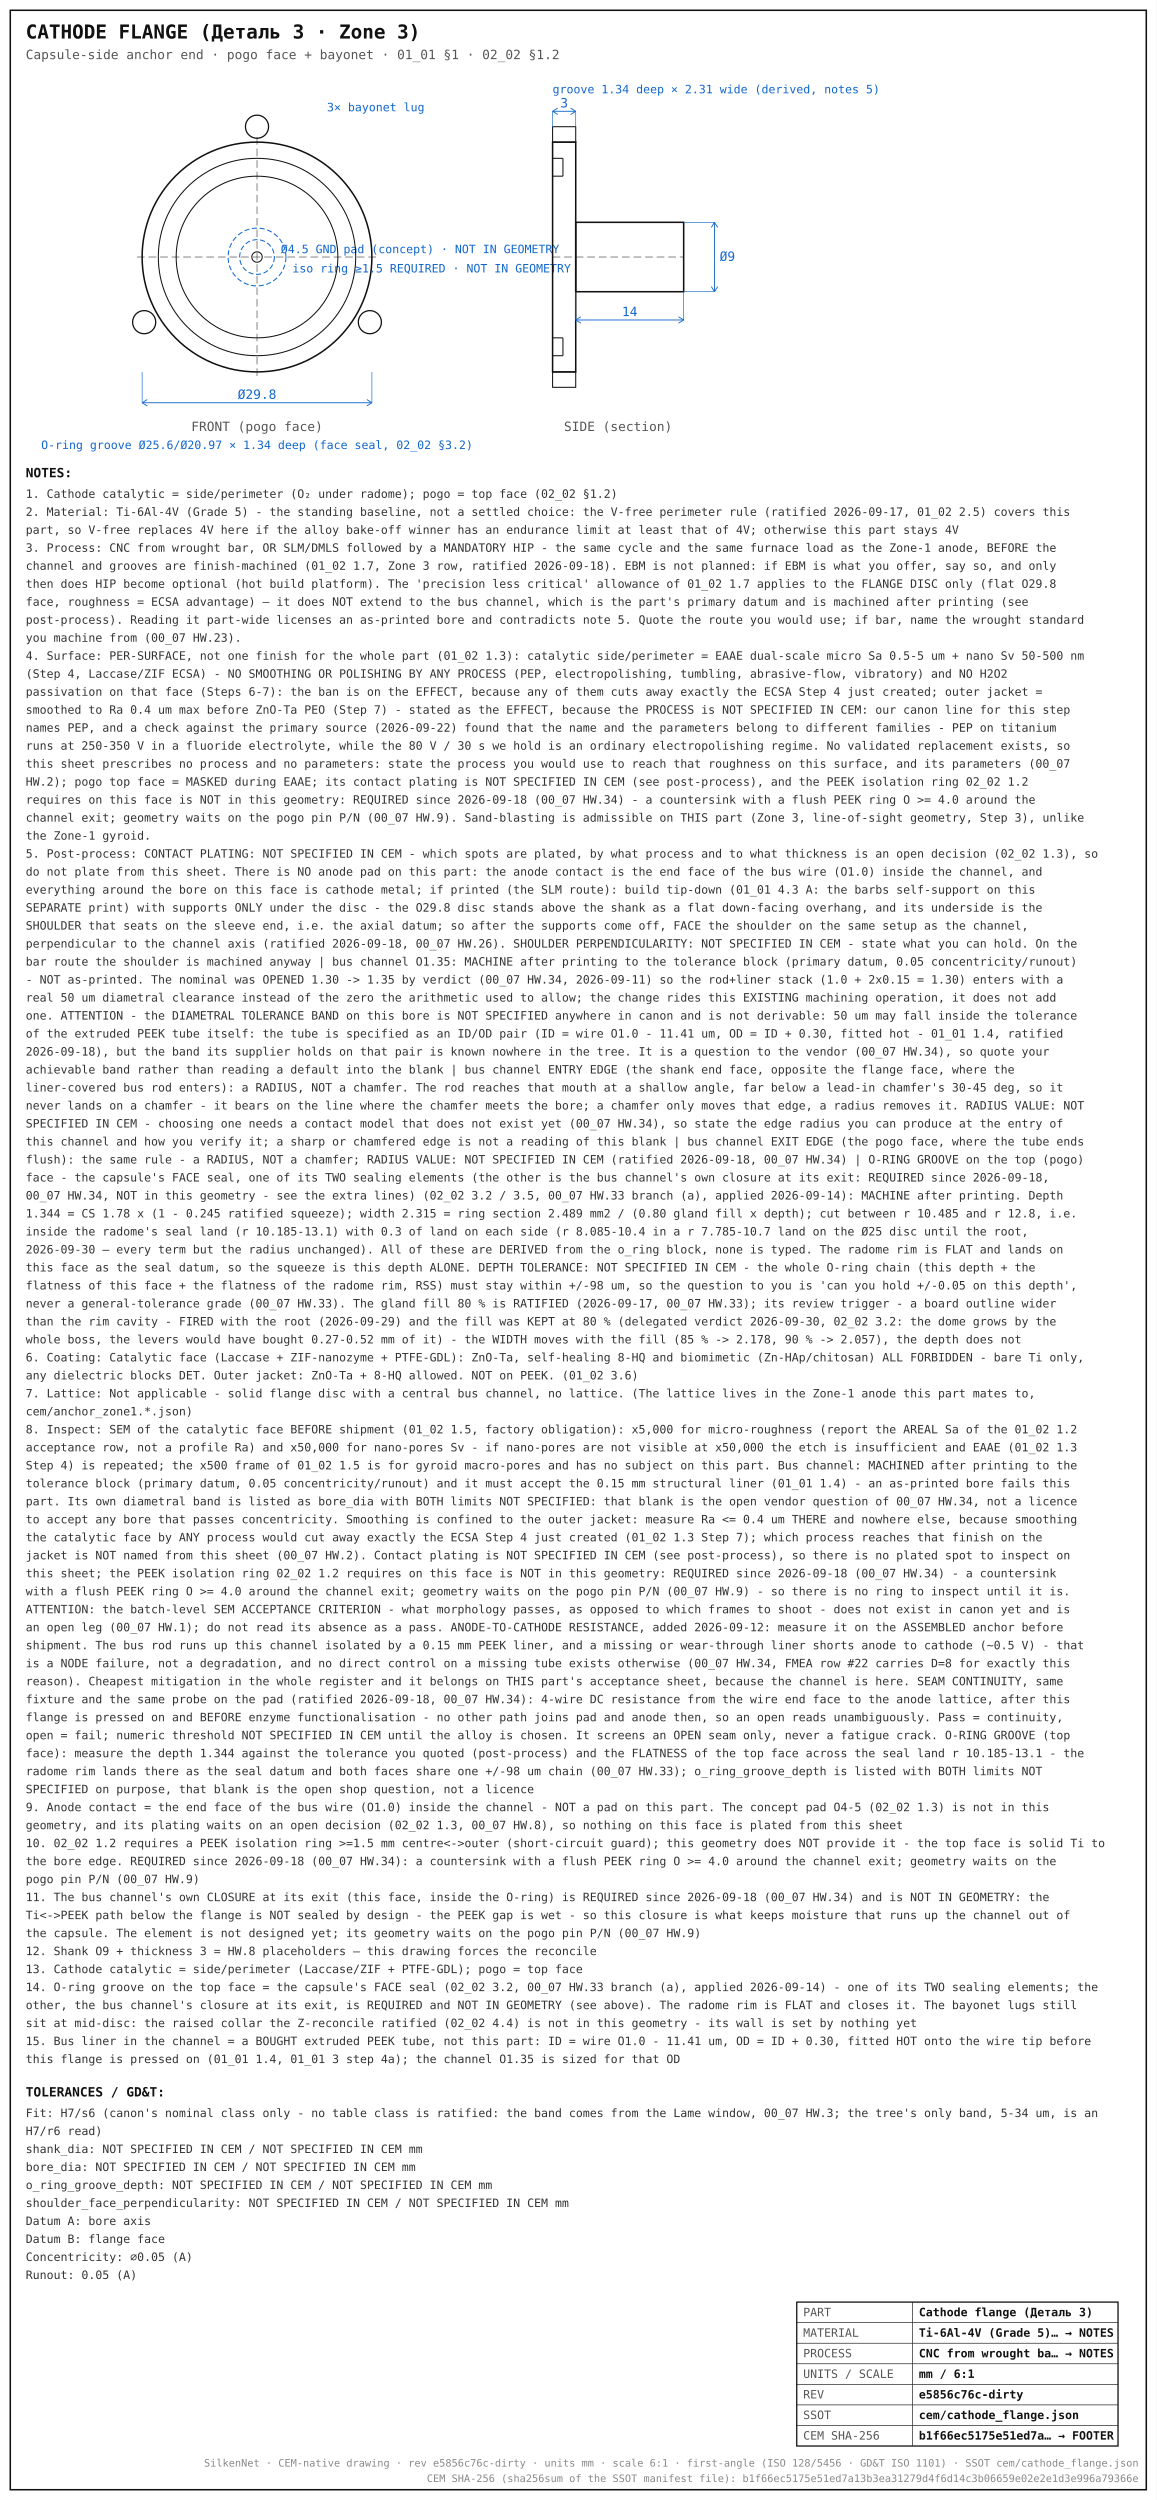
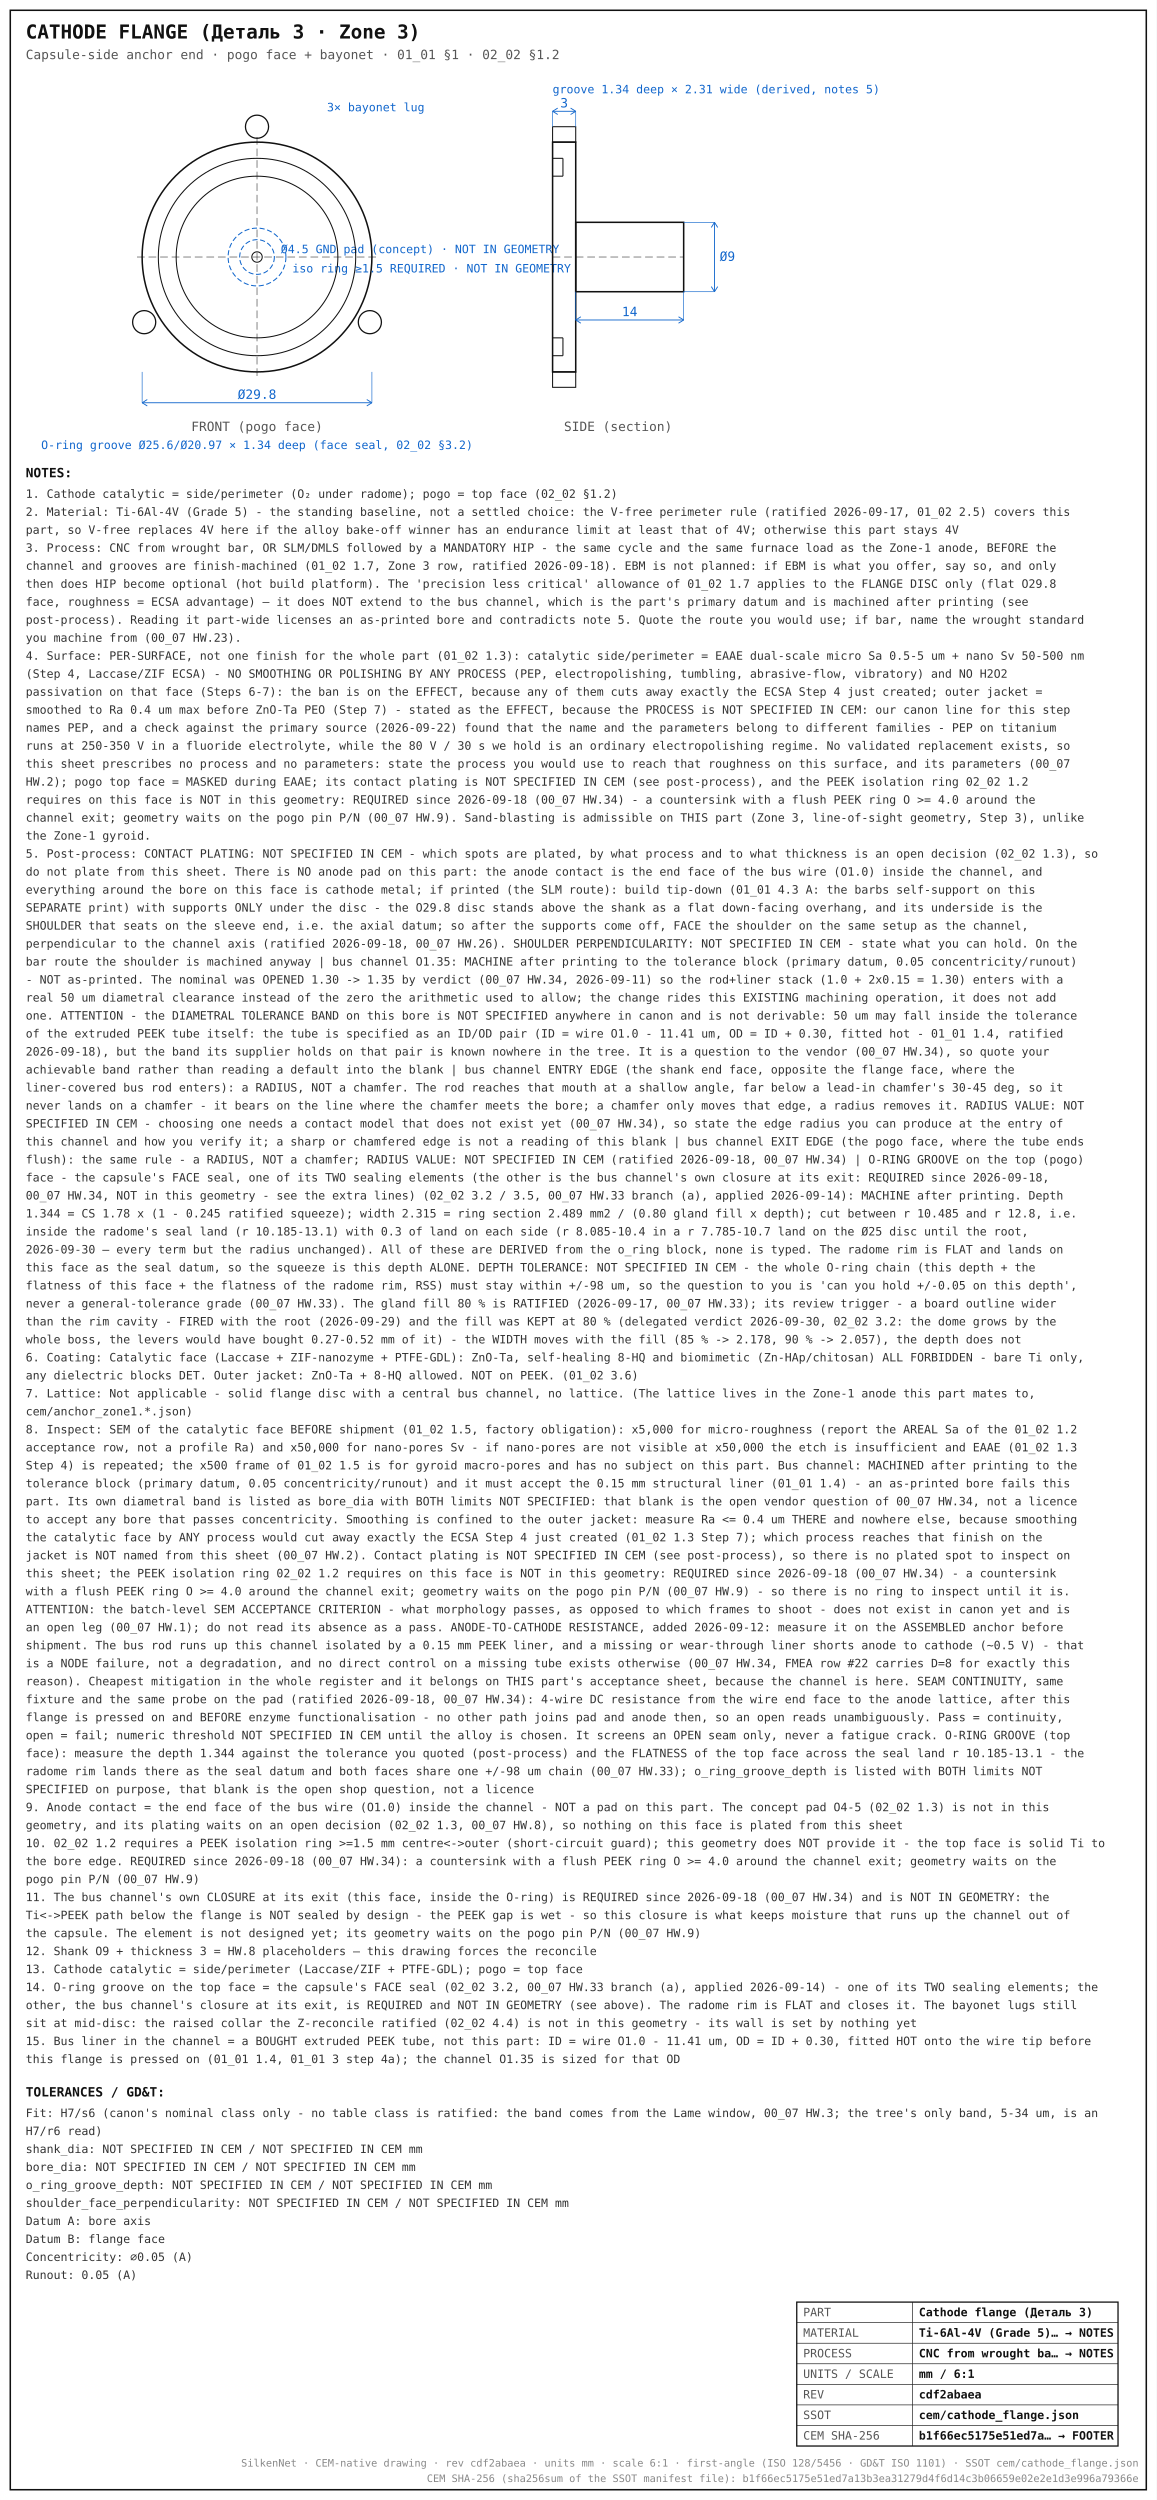
<svg xmlns="http://www.w3.org/2000/svg" width="900" height="1945.4" viewBox="0 0 900 1945.4">
  <rect x="0" y="0" width="900" height="1945.4" fill="white" />
  <rect x="8" y="8" width="884" height="1929.4" fill="none" stroke="#111" stroke-width="1.2" />
  <text x="20" y="30" font-family="monospace" font-size="15" text-anchor="start" fill="#111" font-weight="bold">CATHODE FLANGE  (Деталь 3 · Zone 3)</text>
  <text x="20" y="46" font-family="monospace" font-size="10" text-anchor="start" fill="#555" font-weight="normal">Capsule-side anchor end · pogo face + bayonet · 01_01 §1 · 02_02 §1.2</text>
  <circle cx="200" cy="98.6" r="9" fill="none" stroke="#111" stroke-width="1" />
  <circle cx="287.81" cy="250.7" r="9" fill="none" stroke="#111" stroke-width="1" />
  <circle cx="112.19" cy="250.7" r="9" fill="none" stroke="#111" stroke-width="1" />
  <circle cx="200" cy="200" r="89.4" fill="none" stroke="#111" stroke-width="1.2" />
  <circle cx="200" cy="200" r="22.5" fill="none" stroke="#1166cc" stroke-width="0.8" stroke-dasharray="4 2" />
  <circle cx="200" cy="200" r="13.5" fill="none" stroke="#1166cc" stroke-width="0.8" stroke-dasharray="4 2" />
  <circle cx="200" cy="200" r="4.05" fill="none" stroke="#111" stroke-width="0.8" />
  <line x1="106.6" y1="200" x2="293.4" y2="200" stroke="#111" stroke-width="0.4" stroke-dasharray="6 3" />
  <line x1="200" y1="106.6" x2="200" y2="293.4" stroke="#111" stroke-width="0.4" stroke-dasharray="6 3" />
  <text x="200" y="335.4" font-family="monospace" font-size="10" text-anchor="middle" fill="#555" font-weight="normal">FRONT (pogo face)</text>
  <line x1="110.6" y1="289.4" x2="110.6" y2="313.4" stroke="#1166cc" stroke-width="0.5" />
  <line x1="289.4" y1="289.4" x2="289.4" y2="313.4" stroke="#1166cc" stroke-width="0.5" />
  <line x1="110.6" y1="313.4" x2="289.4" y2="313.4" stroke="#1166cc" stroke-width="0.7" />
  <line x1="110.6" y1="313.4" x2="114.6" y2="310.9" stroke="#1166cc" stroke-width="0.7" />
  <line x1="110.6" y1="313.4" x2="114.6" y2="315.9" stroke="#1166cc" stroke-width="0.7" />
  <line x1="289.4" y1="313.4" x2="285.4" y2="310.9" stroke="#1166cc" stroke-width="0.7" />
  <line x1="289.4" y1="313.4" x2="285.4" y2="315.9" stroke="#1166cc" stroke-width="0.7" />
  <text x="200" y="310.4" font-family="monospace" font-size="10" text-anchor="middle" fill="#1166cc" font-weight="normal">Ø29.8</text>
  <text x="218.5" y="197" font-family="monospace" font-size="9" text-anchor="start" fill="#1166cc" font-weight="normal">Ø4.5 GND pad (concept) · NOT IN GEOMETRY</text>
  <text x="227.5" y="212" font-family="monospace" font-size="9" text-anchor="start" fill="#1166cc" font-weight="normal">iso ring ≥1.5 REQUIRED · NOT IN GEOMETRY</text>
  <text x="292.4" y="86.6" font-family="monospace" font-size="9" text-anchor="middle" fill="#1166cc" font-weight="normal">3× bayonet lug</text>
  <circle cx="200" cy="200" r="76.8" fill="none" stroke="#111" stroke-width="0.8" />
  <circle cx="200" cy="200" r="62.91" fill="none" stroke="#111" stroke-width="0.8" />
  <text x="200" y="349.4" font-family="monospace" font-size="9" text-anchor="middle" fill="#1166cc" font-weight="normal">O-ring groove Ø25.6/Ø20.97 × 1.34 deep (face seal, 02_02 §3.2)</text>
  <rect x="430" y="110.6" width="18" height="178.8" fill="none" stroke="#111" stroke-width="1.2" />
  <rect x="448" y="173" width="84" height="54" fill="none" stroke="#111" stroke-width="1.2" />
  <rect x="430" y="98.6" width="18" height="12" fill="none" stroke="#111" stroke-width="0.8" />
  <rect x="430" y="289.4" width="18" height="12" fill="none" stroke="#111" stroke-width="0.8" />
  <line x1="430" y1="200" x2="532" y2="200" stroke="#111" stroke-width="0.4" stroke-dasharray="6 3" />
  <line x1="430" y1="123.2" x2="438.06" y2="123.2" stroke="#111" stroke-width="0.8" />
  <line x1="438.06" y1="123.2" x2="438.06" y2="137.09" stroke="#111" stroke-width="0.8" />
  <line x1="438.06" y1="137.09" x2="430" y2="137.09" stroke="#111" stroke-width="0.8" />
  <line x1="430" y1="276.8" x2="438.06" y2="276.8" stroke="#111" stroke-width="0.8" />
  <line x1="438.06" y1="276.8" x2="438.06" y2="262.91" stroke="#111" stroke-width="0.8" />
  <line x1="438.06" y1="262.91" x2="430" y2="262.91" stroke="#111" stroke-width="0.8" />
  <text x="430" y="72.6" font-family="monospace" font-size="9" text-anchor="start" fill="#1166cc" font-weight="normal">groove 1.34 deep × 2.31 wide (derived, notes 5)</text>
  <text x="481" y="335.4" font-family="monospace" font-size="10" text-anchor="middle" fill="#555" font-weight="normal">SIDE (section)</text>
  <line x1="430" y1="98.6" x2="430" y2="86.6" stroke="#1166cc" stroke-width="0.5" />
  <line x1="448" y1="98.6" x2="448" y2="86.6" stroke="#1166cc" stroke-width="0.5" />
  <line x1="430" y1="86.6" x2="448" y2="86.6" stroke="#1166cc" stroke-width="0.7" />
  <line x1="430" y1="86.6" x2="434" y2="84.1" stroke="#1166cc" stroke-width="0.7" />
  <line x1="430" y1="86.6" x2="434" y2="89.1" stroke="#1166cc" stroke-width="0.7" />
  <line x1="448" y1="86.6" x2="444" y2="84.1" stroke="#1166cc" stroke-width="0.7" />
  <line x1="448" y1="86.6" x2="444" y2="89.1" stroke="#1166cc" stroke-width="0.7" />
  <text x="439" y="83.6" font-family="monospace" font-size="10" text-anchor="middle" fill="#1166cc" font-weight="normal">3</text>
  <line x1="448" y1="227" x2="448" y2="249" stroke="#1166cc" stroke-width="0.5" />
  <line x1="532" y1="227" x2="532" y2="249" stroke="#1166cc" stroke-width="0.5" />
  <line x1="448" y1="249" x2="532" y2="249" stroke="#1166cc" stroke-width="0.7" />
  <line x1="448" y1="249" x2="452" y2="246.5" stroke="#1166cc" stroke-width="0.7" />
  <line x1="448" y1="249" x2="452" y2="251.5" stroke="#1166cc" stroke-width="0.7" />
  <line x1="532" y1="249" x2="528" y2="246.5" stroke="#1166cc" stroke-width="0.7" />
  <line x1="532" y1="249" x2="528" y2="251.5" stroke="#1166cc" stroke-width="0.7" />
  <text x="490" y="246" font-family="monospace" font-size="10" text-anchor="middle" fill="#1166cc" font-weight="normal">14</text>
  <line x1="532" y1="173" x2="556" y2="173" stroke="#1166cc" stroke-width="0.5" />
  <line x1="532" y1="227" x2="556" y2="227" stroke="#1166cc" stroke-width="0.5" />
  <line x1="556" y1="173" x2="556" y2="227" stroke="#1166cc" stroke-width="0.7" />
  <line x1="556" y1="173" x2="553.5" y2="177" stroke="#1166cc" stroke-width="0.7" />
  <line x1="556" y1="173" x2="558.5" y2="177" stroke="#1166cc" stroke-width="0.7" />
  <line x1="556" y1="227" x2="553.5" y2="223" stroke="#1166cc" stroke-width="0.7" />
  <line x1="556" y1="227" x2="558.5" y2="223" stroke="#1166cc" stroke-width="0.7" />
  <text x="560" y="203" font-family="monospace" font-size="10" text-anchor="start" fill="#1166cc" font-weight="normal">Ø9</text>
  <text x="20" y="371.4" font-family="monospace" font-size="10" text-anchor="start" fill="#111" font-weight="bold">NOTES:</text>
  <text x="20" y="387.4" font-family="monospace" font-size="9" text-anchor="start" fill="#333" font-weight="normal">1. Cathode catalytic = side/perimeter (O₂ under radome); pogo = top face (02_02 §1.2)</text>
  <text x="20" y="401.4" font-family="monospace" font-size="9" text-anchor="start" fill="#333" font-weight="normal">2. Material: Ti-6Al-4V (Grade 5) - the standing baseline, not a settled choice: the V-free perimeter rule (ratified 2026-09-17, 01_02 2.5) covers this</text>
  <text x="20" y="415.4" font-family="monospace" font-size="9" text-anchor="start" fill="#333" font-weight="normal">   part, so V-free replaces 4V here if the alloy bake-off winner has an endurance limit at least that of 4V; otherwise this part stays 4V</text>
  <text x="20" y="429.4" font-family="monospace" font-size="9" text-anchor="start" fill="#333" font-weight="normal">3. Process: CNC from wrought bar, OR SLM/DMLS followed by a MANDATORY HIP - the same cycle and the same furnace load as the Zone-1 anode, BEFORE the</text>
  <text x="20" y="443.4" font-family="monospace" font-size="9" text-anchor="start" fill="#333" font-weight="normal">   channel and grooves are finish-machined (01_02 1.7, Zone 3 row, ratified 2026-09-18). EBM is not planned: if EBM is what you offer, say so, and only</text>
  <text x="20" y="457.4" font-family="monospace" font-size="9" text-anchor="start" fill="#333" font-weight="normal">   then does HIP become optional (hot build platform). The 'precision less critical' allowance of 01_02 1.7 applies to the FLANGE DISC only (flat O29.8</text>
  <text x="20" y="471.4" font-family="monospace" font-size="9" text-anchor="start" fill="#333" font-weight="normal">   face, roughness = ECSA advantage) — it does NOT extend to the bus channel, which is the part's primary datum and is machined after printing (see</text>
  <text x="20" y="485.4" font-family="monospace" font-size="9" text-anchor="start" fill="#333" font-weight="normal">   post-process). Reading it part-wide licenses an as-printed bore and contradicts note 5. Quote the route you would use; if bar, name the wrought standard</text>
  <text x="20" y="499.4" font-family="monospace" font-size="9" text-anchor="start" fill="#333" font-weight="normal">   you machine from (00_07 HW.23).</text>
  <text x="20" y="513.4" font-family="monospace" font-size="9" text-anchor="start" fill="#333" font-weight="normal">4. Surface: PER-SURFACE, not one finish for the whole part (01_02 1.3): catalytic side/perimeter = EAAE dual-scale micro Sa 0.5-5 um + nano Sv 50-500 nm</text>
  <text x="20" y="527.4" font-family="monospace" font-size="9" text-anchor="start" fill="#333" font-weight="normal">   (Step 4, Laccase/ZIF ECSA) - NO SMOOTHING OR POLISHING BY ANY PROCESS (PEP, electropolishing, tumbling, abrasive-flow, vibratory) and NO H2O2</text>
  <text x="20" y="541.4" font-family="monospace" font-size="9" text-anchor="start" fill="#333" font-weight="normal">   passivation on that face (Steps 6-7): the ban is on the EFFECT, because any of them cuts away exactly the ECSA Step 4 just created; outer jacket =</text>
  <text x="20" y="555.4" font-family="monospace" font-size="9" text-anchor="start" fill="#333" font-weight="normal">   smoothed to Ra 0.4 um max before ZnO-Ta PEO (Step 7) - stated as the EFFECT, because the PROCESS is NOT SPECIFIED IN CEM: our canon line for this step</text>
  <text x="20" y="569.4" font-family="monospace" font-size="9" text-anchor="start" fill="#333" font-weight="normal">   names PEP, and a check against the primary source (2026-09-22) found that the name and the parameters belong to different families - PEP on titanium</text>
  <text x="20" y="583.4" font-family="monospace" font-size="9" text-anchor="start" fill="#333" font-weight="normal">   runs at 250-350 V in a fluoride electrolyte, while the 80 V / 30 s we hold is an ordinary electropolishing regime. No validated replacement exists, so</text>
  <text x="20" y="597.4" font-family="monospace" font-size="9" text-anchor="start" fill="#333" font-weight="normal">   this sheet prescribes no process and no parameters: state the process you would use to reach that roughness on this surface, and its parameters (00_07</text>
  <text x="20" y="611.4" font-family="monospace" font-size="9" text-anchor="start" fill="#333" font-weight="normal">   HW.2); pogo top face = MASKED during EAAE; its contact plating is NOT SPECIFIED IN CEM (see post-process), and the PEEK isolation ring 02_02 1.2</text>
  <text x="20" y="625.4" font-family="monospace" font-size="9" text-anchor="start" fill="#333" font-weight="normal">   requires on this face is NOT in this geometry: REQUIRED since 2026-09-18 (00_07 HW.34) - a countersink with a flush PEEK ring O &gt;= 4.0 around the</text>
  <text x="20" y="639.4" font-family="monospace" font-size="9" text-anchor="start" fill="#333" font-weight="normal">   channel exit; geometry waits on the pogo pin P/N (00_07 HW.9). Sand-blasting is admissible on THIS part (Zone 3, line-of-sight geometry, Step 3), unlike</text>
  <text x="20" y="653.4" font-family="monospace" font-size="9" text-anchor="start" fill="#333" font-weight="normal">   the Zone-1 gyroid.</text>
  <text x="20" y="667.4" font-family="monospace" font-size="9" text-anchor="start" fill="#333" font-weight="normal">5. Post-process: CONTACT PLATING: NOT SPECIFIED IN CEM - which spots are plated, by what process and to what thickness is an open decision (02_02 1.3), so</text>
  <text x="20" y="681.4" font-family="monospace" font-size="9" text-anchor="start" fill="#333" font-weight="normal">   do not plate from this sheet. There is NO anode pad on this part: the anode contact is the end face of the bus wire (O1.0) inside the channel, and</text>
  <text x="20" y="695.4" font-family="monospace" font-size="9" text-anchor="start" fill="#333" font-weight="normal">   everything around the bore on this face is cathode metal; if printed (the SLM route): build tip-down (01_01 4.3 A: the barbs self-support on this</text>
  <text x="20" y="709.4" font-family="monospace" font-size="9" text-anchor="start" fill="#333" font-weight="normal">   SEPARATE print) with supports ONLY under the disc - the O29.8 disc stands above the shank as a flat down-facing overhang, and its underside is the</text>
  <text x="20" y="723.4" font-family="monospace" font-size="9" text-anchor="start" fill="#333" font-weight="normal">   SHOULDER that seats on the sleeve end, i.e. the axial datum; so after the supports come off, FACE the shoulder on the same setup as the channel,</text>
  <text x="20" y="737.4" font-family="monospace" font-size="9" text-anchor="start" fill="#333" font-weight="normal">   perpendicular to the channel axis (ratified 2026-09-18, 00_07 HW.26). SHOULDER PERPENDICULARITY: NOT SPECIFIED IN CEM - state what you can hold. On the</text>
  <text x="20" y="751.4" font-family="monospace" font-size="9" text-anchor="start" fill="#333" font-weight="normal">   bar route the shoulder is machined anyway | bus channel O1.35: MACHINE after printing to the tolerance block (primary datum, 0.05 concentricity/runout)</text>
  <text x="20" y="765.4" font-family="monospace" font-size="9" text-anchor="start" fill="#333" font-weight="normal">   - NOT as-printed. The nominal was OPENED 1.30 -&gt; 1.35 by verdict (00_07 HW.34, 2026-09-11) so the rod+liner stack (1.0 + 2x0.15 = 1.30) enters with a</text>
  <text x="20" y="779.4" font-family="monospace" font-size="9" text-anchor="start" fill="#333" font-weight="normal">   real 50 um diametral clearance instead of the zero the arithmetic used to allow; the change rides this EXISTING machining operation, it does not add</text>
  <text x="20" y="793.4" font-family="monospace" font-size="9" text-anchor="start" fill="#333" font-weight="normal">   one. ATTENTION - the DIAMETRAL TOLERANCE BAND on this bore is NOT SPECIFIED anywhere in canon and is not derivable: 50 um may fall inside the tolerance</text>
  <text x="20" y="807.4" font-family="monospace" font-size="9" text-anchor="start" fill="#333" font-weight="normal">   of the extruded PEEK tube itself: the tube is specified as an ID/OD pair (ID = wire O1.0 - 11.41 um, OD = ID + 0.30, fitted hot - 01_01 1.4, ratified</text>
  <text x="20" y="821.4" font-family="monospace" font-size="9" text-anchor="start" fill="#333" font-weight="normal">   2026-09-18), but the band its supplier holds on that pair is known nowhere in the tree. It is a question to the vendor (00_07 HW.34), so quote your</text>
  <text x="20" y="835.4" font-family="monospace" font-size="9" text-anchor="start" fill="#333" font-weight="normal">   achievable band rather than reading a default into the blank | bus channel ENTRY EDGE (the shank end face, opposite the flange face, where the</text>
  <text x="20" y="849.4" font-family="monospace" font-size="9" text-anchor="start" fill="#333" font-weight="normal">   liner-covered bus rod enters): a RADIUS, NOT a chamfer. The rod reaches that mouth at a shallow angle, far below a lead-in chamfer's 30-45 deg, so it</text>
  <text x="20" y="863.4" font-family="monospace" font-size="9" text-anchor="start" fill="#333" font-weight="normal">   never lands on a chamfer - it bears on the line where the chamfer meets the bore; a chamfer only moves that edge, a radius removes it. RADIUS VALUE: NOT</text>
  <text x="20" y="877.4" font-family="monospace" font-size="9" text-anchor="start" fill="#333" font-weight="normal">   SPECIFIED IN CEM - choosing one needs a contact model that does not exist yet (00_07 HW.34), so state the edge radius you can produce at the entry of</text>
  <text x="20" y="891.4" font-family="monospace" font-size="9" text-anchor="start" fill="#333" font-weight="normal">   this channel and how you verify it; a sharp or chamfered edge is not a reading of this blank | bus channel EXIT EDGE (the pogo face, where the tube ends</text>
  <text x="20" y="905.4" font-family="monospace" font-size="9" text-anchor="start" fill="#333" font-weight="normal">   flush): the same rule - a RADIUS, NOT a chamfer; RADIUS VALUE: NOT SPECIFIED IN CEM (ratified 2026-09-18, 00_07 HW.34) | O-RING GROOVE on the top (pogo)</text>
  <text x="20" y="919.4" font-family="monospace" font-size="9" text-anchor="start" fill="#333" font-weight="normal">   face - the capsule's FACE seal, one of its TWO sealing elements (the other is the bus channel's own closure at its exit: REQUIRED since 2026-09-18,</text>
  <text x="20" y="933.4" font-family="monospace" font-size="9" text-anchor="start" fill="#333" font-weight="normal">   00_07 HW.34, NOT in this geometry - see the extra lines) (02_02 3.2 / 3.5, 00_07 HW.33 branch (a), applied 2026-09-14): MACHINE after printing. Depth</text>
  <text x="20" y="947.4" font-family="monospace" font-size="9" text-anchor="start" fill="#333" font-weight="normal">   1.344 = CS 1.78 x (1 - 0.245 ratified squeeze); width 2.315 = ring section 2.489 mm2 / (0.80 gland fill x depth); cut between r 10.485 and r 12.8, i.e.</text>
  <text x="20" y="961.4" font-family="monospace" font-size="9" text-anchor="start" fill="#333" font-weight="normal">   inside the radome's seal land (r 10.185-13.1) with 0.3 of land on each side (r 8.085-10.4 in a r 7.785-10.7 land on the Ø25 disc until the root,</text>
  <text x="20" y="975.4" font-family="monospace" font-size="9" text-anchor="start" fill="#333" font-weight="normal">   2026-09-30 — every term but the radius unchanged). All of these are DERIVED from the o_ring block, none is typed. The radome rim is FLAT and lands on</text>
  <text x="20" y="989.4" font-family="monospace" font-size="9" text-anchor="start" fill="#333" font-weight="normal">   this face as the seal datum, so the squeeze is this depth ALONE. DEPTH TOLERANCE: NOT SPECIFIED IN CEM - the whole O-ring chain (this depth + the</text>
  <text x="20" y="1003.4" font-family="monospace" font-size="9" text-anchor="start" fill="#333" font-weight="normal">   flatness of this face + the flatness of the radome rim, RSS) must stay within +/-98 um, so the question to you is 'can you hold +/-0.05 on this depth',</text>
  <text x="20" y="1017.4" font-family="monospace" font-size="9" text-anchor="start" fill="#333" font-weight="normal">   never a general-tolerance grade (00_07 HW.33). The gland fill 80 % is RATIFIED (2026-09-17, 00_07 HW.33); its review trigger - a board outline wider</text>
  <text x="20" y="1031.4" font-family="monospace" font-size="9" text-anchor="start" fill="#333" font-weight="normal">   than the rim cavity - FIRED with the root (2026-09-29) and the fill was KEPT at 80 % (delegated verdict 2026-09-30, 02_02 3.2: the dome grows by the</text>
  <text x="20" y="1045.4" font-family="monospace" font-size="9" text-anchor="start" fill="#333" font-weight="normal">   whole boss, the levers would have bought 0.27-0.52 mm of it) - the WIDTH moves with the fill (85 % -&gt; 2.178, 90 % -&gt; 2.057), the depth does not</text>
  <text x="20" y="1059.4" font-family="monospace" font-size="9" text-anchor="start" fill="#333" font-weight="normal">6. Coating: Catalytic face (Laccase + ZIF-nanozyme + PTFE-GDL): ZnO-Ta, self-healing 8-HQ and biomimetic (Zn-HAp/chitosan) ALL FORBIDDEN - bare Ti only,</text>
  <text x="20" y="1073.4" font-family="monospace" font-size="9" text-anchor="start" fill="#333" font-weight="normal">   any dielectric blocks DET. Outer jacket: ZnO-Ta + 8-HQ allowed. NOT on PEEK. (01_02 3.6)</text>
  <text x="20" y="1087.4" font-family="monospace" font-size="9" text-anchor="start" fill="#333" font-weight="normal">7. Lattice: Not applicable - solid flange disc with a central bus channel, no lattice. (The lattice lives in the Zone-1 anode this part mates to,</text>
  <text x="20" y="1101.4" font-family="monospace" font-size="9" text-anchor="start" fill="#333" font-weight="normal">   cem/anchor_zone1.*.json)</text>
  <text x="20" y="1115.4" font-family="monospace" font-size="9" text-anchor="start" fill="#333" font-weight="normal">8. Inspect: SEM of the catalytic face BEFORE shipment (01_02 1.5, factory obligation): x5,000 for micro-roughness (report the AREAL Sa of the 01_02 1.2</text>
  <text x="20" y="1129.4" font-family="monospace" font-size="9" text-anchor="start" fill="#333" font-weight="normal">   acceptance row, not a profile Ra) and x50,000 for nano-pores Sv - if nano-pores are not visible at x50,000 the etch is insufficient and EAAE (01_02 1.3</text>
  <text x="20" y="1143.4" font-family="monospace" font-size="9" text-anchor="start" fill="#333" font-weight="normal">   Step 4) is repeated; the x500 frame of 01_02 1.5 is for gyroid macro-pores and has no subject on this part. Bus channel: MACHINED after printing to the</text>
  <text x="20" y="1157.4" font-family="monospace" font-size="9" text-anchor="start" fill="#333" font-weight="normal">   tolerance block (primary datum, 0.05 concentricity/runout) and it must accept the 0.15 mm structural liner (01_01 1.4) - an as-printed bore fails this</text>
  <text x="20" y="1171.4" font-family="monospace" font-size="9" text-anchor="start" fill="#333" font-weight="normal">   part. Its own diametral band is listed as bore_dia with BOTH limits NOT SPECIFIED: that blank is the open vendor question of 00_07 HW.34, not a licence</text>
  <text x="20" y="1185.4" font-family="monospace" font-size="9" text-anchor="start" fill="#333" font-weight="normal">   to accept any bore that passes concentricity. Smoothing is confined to the outer jacket: measure Ra &lt;= 0.4 um THERE and nowhere else, because smoothing</text>
  <text x="20" y="1199.4" font-family="monospace" font-size="9" text-anchor="start" fill="#333" font-weight="normal">   the catalytic face by ANY process would cut away exactly the ECSA Step 4 just created (01_02 1.3 Step 7); which process reaches that finish on the</text>
  <text x="20" y="1213.4" font-family="monospace" font-size="9" text-anchor="start" fill="#333" font-weight="normal">   jacket is NOT named from this sheet (00_07 HW.2). Contact plating is NOT SPECIFIED IN CEM (see post-process), so there is no plated spot to inspect on</text>
  <text x="20" y="1227.4" font-family="monospace" font-size="9" text-anchor="start" fill="#333" font-weight="normal">   this sheet; the PEEK isolation ring 02_02 1.2 requires on this face is NOT in this geometry: REQUIRED since 2026-09-18 (00_07 HW.34) - a countersink</text>
  <text x="20" y="1241.4" font-family="monospace" font-size="9" text-anchor="start" fill="#333" font-weight="normal">   with a flush PEEK ring O &gt;= 4.0 around the channel exit; geometry waits on the pogo pin P/N (00_07 HW.9) - so there is no ring to inspect until it is.</text>
  <text x="20" y="1255.4" font-family="monospace" font-size="9" text-anchor="start" fill="#333" font-weight="normal">   ATTENTION: the batch-level SEM ACCEPTANCE CRITERION - what morphology passes, as opposed to which frames to shoot - does not exist in canon yet and is</text>
  <text x="20" y="1269.4" font-family="monospace" font-size="9" text-anchor="start" fill="#333" font-weight="normal">   an open leg (00_07 HW.1); do not read its absence as a pass. ANODE-TO-CATHODE RESISTANCE, added 2026-09-12: measure it on the ASSEMBLED anchor before</text>
  <text x="20" y="1283.4" font-family="monospace" font-size="9" text-anchor="start" fill="#333" font-weight="normal">   shipment. The bus rod runs up this channel isolated by a 0.15 mm PEEK liner, and a missing or wear-through liner shorts anode to cathode (~0.5 V) - that</text>
  <text x="20" y="1297.4" font-family="monospace" font-size="9" text-anchor="start" fill="#333" font-weight="normal">   is a NODE failure, not a degradation, and no direct control on a missing tube exists otherwise (00_07 HW.34, FMEA row #22 carries D=8 for exactly this</text>
  <text x="20" y="1311.4" font-family="monospace" font-size="9" text-anchor="start" fill="#333" font-weight="normal">   reason). Cheapest mitigation in the whole register and it belongs on THIS part's acceptance sheet, because the channel is here. SEAM CONTINUITY, same</text>
  <text x="20" y="1325.4" font-family="monospace" font-size="9" text-anchor="start" fill="#333" font-weight="normal">   fixture and the same probe on the pad (ratified 2026-09-18, 00_07 HW.34): 4-wire DC resistance from the wire end face to the anode lattice, after this</text>
  <text x="20" y="1339.4" font-family="monospace" font-size="9" text-anchor="start" fill="#333" font-weight="normal">   flange is pressed on and BEFORE enzyme functionalisation - no other path joins pad and anode then, so an open reads unambiguously. Pass = continuity,</text>
  <text x="20" y="1353.4" font-family="monospace" font-size="9" text-anchor="start" fill="#333" font-weight="normal">   open = fail; numeric threshold NOT SPECIFIED IN CEM until the alloy is chosen. It screens an OPEN seam only, never a fatigue crack. O-RING GROOVE (top</text>
  <text x="20" y="1367.4" font-family="monospace" font-size="9" text-anchor="start" fill="#333" font-weight="normal">   face): measure the depth 1.344 against the tolerance you quoted (post-process) and the FLATNESS of the top face across the seal land r 10.185-13.1 - the</text>
  <text x="20" y="1381.4" font-family="monospace" font-size="9" text-anchor="start" fill="#333" font-weight="normal">   radome rim lands there as the seal datum and both faces share one +/-98 um chain (00_07 HW.33); o_ring_groove_depth is listed with BOTH limits NOT</text>
  <text x="20" y="1395.4" font-family="monospace" font-size="9" text-anchor="start" fill="#333" font-weight="normal">   SPECIFIED on purpose, that blank is the open shop question, not a licence</text>
  <text x="20" y="1409.4" font-family="monospace" font-size="9" text-anchor="start" fill="#333" font-weight="normal">9. Anode contact = the end face of the bus wire (O1.0) inside the channel - NOT a pad on this part. The concept pad O4-5 (02_02 1.3) is not in this</text>
  <text x="20" y="1423.4" font-family="monospace" font-size="9" text-anchor="start" fill="#333" font-weight="normal">   geometry, and its plating waits on an open decision (02_02 1.3, 00_07 HW.8), so nothing on this face is plated from this sheet</text>
  <text x="20" y="1437.4" font-family="monospace" font-size="9" text-anchor="start" fill="#333" font-weight="normal">10. 02_02 1.2 requires a PEEK isolation ring &gt;=1.5 mm centre&lt;-&gt;outer (short-circuit guard); this geometry does NOT provide it - the top face is solid Ti to</text>
  <text x="20" y="1451.4" font-family="monospace" font-size="9" text-anchor="start" fill="#333" font-weight="normal">   the bore edge. REQUIRED since 2026-09-18 (00_07 HW.34): a countersink with a flush PEEK ring O &gt;= 4.0 around the channel exit; geometry waits on the</text>
  <text x="20" y="1465.4" font-family="monospace" font-size="9" text-anchor="start" fill="#333" font-weight="normal">   pogo pin P/N (00_07 HW.9)</text>
  <text x="20" y="1479.4" font-family="monospace" font-size="9" text-anchor="start" fill="#333" font-weight="normal">11. The bus channel's own CLOSURE at its exit (this face, inside the O-ring) is REQUIRED since 2026-09-18 (00_07 HW.34) and is NOT IN GEOMETRY: the</text>
  <text x="20" y="1493.4" font-family="monospace" font-size="9" text-anchor="start" fill="#333" font-weight="normal">   Ti&lt;-&gt;PEEK path below the flange is NOT sealed by design - the PEEK gap is wet - so this closure is what keeps moisture that runs up the channel out of</text>
  <text x="20" y="1507.4" font-family="monospace" font-size="9" text-anchor="start" fill="#333" font-weight="normal">   the capsule. The element is not designed yet; its geometry waits on the pogo pin P/N (00_07 HW.9)</text>
  <text x="20" y="1521.4" font-family="monospace" font-size="9" text-anchor="start" fill="#333" font-weight="normal">12. Shank O9 + thickness 3 = HW.8 placeholders — this drawing forces the reconcile</text>
  <text x="20" y="1535.4" font-family="monospace" font-size="9" text-anchor="start" fill="#333" font-weight="normal">13. Cathode catalytic = side/perimeter (Laccase/ZIF + PTFE-GDL); pogo = top face</text>
  <text x="20" y="1549.4" font-family="monospace" font-size="9" text-anchor="start" fill="#333" font-weight="normal">14. O-ring groove on the top face = the capsule's FACE seal (02_02 3.2, 00_07 HW.33 branch (a), applied 2026-09-14) - one of its TWO sealing elements; the</text>
  <text x="20" y="1563.4" font-family="monospace" font-size="9" text-anchor="start" fill="#333" font-weight="normal">   other, the bus channel's closure at its exit, is REQUIRED and NOT IN GEOMETRY (see above). The radome rim is FLAT and closes it. The bayonet lugs still</text>
  <text x="20" y="1577.4" font-family="monospace" font-size="9" text-anchor="start" fill="#333" font-weight="normal">   sit at mid-disc: the raised collar the Z-reconcile ratified (02_02 4.4) is not in this geometry - its wall is set by nothing yet</text>
  <text x="20" y="1591.4" font-family="monospace" font-size="9" text-anchor="start" fill="#333" font-weight="normal">15. Bus liner in the channel = a BOUGHT extruded PEEK tube, not this part: ID = wire O1.0 - 11.41 um, OD = ID + 0.30, fitted HOT onto the wire tip before</text>
  <text x="20" y="1605.4" font-family="monospace" font-size="9" text-anchor="start" fill="#333" font-weight="normal">   this flange is pressed on (01_01 1.4, 01_01 3 step 4a); the channel O1.35 is sized for that OD</text>
  <text x="20" y="1631.4" font-family="monospace" font-size="10" text-anchor="start" fill="#111" font-weight="bold">TOLERANCES / GD&amp;T:</text>
  <text x="20" y="1647.4" font-family="monospace" font-size="9" text-anchor="start" fill="#333" font-weight="normal">Fit: H7/s6 (canon's nominal class only - no table class is ratified: the band comes from the Lame window, 00_07 HW.3; the tree's only band, 5-34 um, is an</text>
  <text x="20" y="1661.4" font-family="monospace" font-size="9" text-anchor="start" fill="#333" font-weight="normal">   H7/r6 read)</text>
  <text x="20" y="1675.4" font-family="monospace" font-size="9" text-anchor="start" fill="#333" font-weight="normal">shank_dia: NOT SPECIFIED IN CEM / NOT SPECIFIED IN CEM mm</text>
  <text x="20" y="1689.4" font-family="monospace" font-size="9" text-anchor="start" fill="#333" font-weight="normal">bore_dia: NOT SPECIFIED IN CEM / NOT SPECIFIED IN CEM mm</text>
  <text x="20" y="1703.4" font-family="monospace" font-size="9" text-anchor="start" fill="#333" font-weight="normal">o_ring_groove_depth: NOT SPECIFIED IN CEM / NOT SPECIFIED IN CEM mm</text>
  <text x="20" y="1717.4" font-family="monospace" font-size="9" text-anchor="start" fill="#333" font-weight="normal">shoulder_face_perpendicularity: NOT SPECIFIED IN CEM / NOT SPECIFIED IN CEM mm</text>
  <text x="20" y="1731.4" font-family="monospace" font-size="9" text-anchor="start" fill="#333" font-weight="normal">Datum A: bore axis</text>
  <text x="20" y="1745.4" font-family="monospace" font-size="9" text-anchor="start" fill="#333" font-weight="normal">Datum B: flange face</text>
  <text x="20" y="1759.4" font-family="monospace" font-size="9" text-anchor="start" fill="#333" font-weight="normal">Concentricity: ⌀0.05 (A)</text>
  <text x="20" y="1773.4" font-family="monospace" font-size="9" text-anchor="start" fill="#333" font-weight="normal">Runout: 0.05 (A)</text>
  <rect x="620" y="1791.4" width="250" height="112" fill="none" stroke="#111" stroke-width="1" />
  <line x1="710" y1="1791.4" x2="710" y2="1807.4" stroke="#111" stroke-width="0.5" />
  <text x="625" y="1802.4" font-family="monospace" font-size="9" text-anchor="start" fill="#555" font-weight="normal">PART</text>
  <text x="715" y="1802.4" font-family="monospace" font-size="9" text-anchor="start" fill="#111" font-weight="bold">Cathode flange (Деталь 3)</text>
  <line x1="620" y1="1807.4" x2="870" y2="1807.4" stroke="#111" stroke-width="0.5" />
  <line x1="710" y1="1807.4" x2="710" y2="1823.4" stroke="#111" stroke-width="0.5" />
  <text x="625" y="1818.4" font-family="monospace" font-size="9" text-anchor="start" fill="#555" font-weight="normal">MATERIAL</text>
  <text x="715" y="1818.4" font-family="monospace" font-size="9" text-anchor="start" fill="#111" font-weight="bold">Ti-6Al-4V (Grade 5)… → NOTES</text>
  <line x1="620" y1="1823.4" x2="870" y2="1823.4" stroke="#111" stroke-width="0.5" />
  <line x1="710" y1="1823.4" x2="710" y2="1839.4" stroke="#111" stroke-width="0.5" />
  <text x="625" y="1834.4" font-family="monospace" font-size="9" text-anchor="start" fill="#555" font-weight="normal">PROCESS</text>
  <text x="715" y="1834.4" font-family="monospace" font-size="9" text-anchor="start" fill="#111" font-weight="bold">CNC from wrought ba… → NOTES</text>
  <line x1="620" y1="1839.4" x2="870" y2="1839.4" stroke="#111" stroke-width="0.5" />
  <line x1="710" y1="1839.4" x2="710" y2="1855.4" stroke="#111" stroke-width="0.5" />
  <text x="625" y="1850.4" font-family="monospace" font-size="9" text-anchor="start" fill="#555" font-weight="normal">UNITS / SCALE</text>
  <text x="715" y="1850.4" font-family="monospace" font-size="9" text-anchor="start" fill="#111" font-weight="bold">mm / 6:1</text>
  <line x1="620" y1="1855.4" x2="870" y2="1855.4" stroke="#111" stroke-width="0.5" />
  <line x1="710" y1="1855.4" x2="710" y2="1871.4" stroke="#111" stroke-width="0.5" />
  <text x="625" y="1866.4" font-family="monospace" font-size="9" text-anchor="start" fill="#555" font-weight="normal">REV</text>
-   <text x="715" y="1866.4" font-family="monospace" font-size="9" text-anchor="start" fill="#111" font-weight="bold">e5856c76c-dirty</text>
+   <text x="715" y="1866.4" font-family="monospace" font-size="9" text-anchor="start" fill="#111" font-weight="bold">cdf2abaea</text>
  <line x1="620" y1="1871.4" x2="870" y2="1871.4" stroke="#111" stroke-width="0.5" />
  <line x1="710" y1="1871.4" x2="710" y2="1887.4" stroke="#111" stroke-width="0.5" />
  <text x="625" y="1882.4" font-family="monospace" font-size="9" text-anchor="start" fill="#555" font-weight="normal">SSOT</text>
  <text x="715" y="1882.4" font-family="monospace" font-size="9" text-anchor="start" fill="#111" font-weight="bold">cem/cathode_flange.json</text>
  <line x1="620" y1="1887.4" x2="870" y2="1887.4" stroke="#111" stroke-width="0.5" />
  <line x1="710" y1="1887.4" x2="710" y2="1903.4" stroke="#111" stroke-width="0.5" />
  <text x="625" y="1898.4" font-family="monospace" font-size="9" text-anchor="start" fill="#555" font-weight="normal">CEM SHA-256</text>
  <text x="715" y="1898.4" font-family="monospace" font-size="9" text-anchor="start" fill="#111" font-weight="bold">b1f66ec5175e51ed7a… → FOOTER</text>
-   <text x="886" y="1919.4" font-family="monospace" font-size="8" text-anchor="end" fill="#888" font-weight="normal">SilkenNet · CEM-native drawing · rev e5856c76c-dirty · units mm · scale 6:1 · first-angle (ISO 128/5456 · GD&amp;T ISO 1101) · SSOT cem/cathode_flange.json</text>
+   <text x="886" y="1919.4" font-family="monospace" font-size="8" text-anchor="end" fill="#888" font-weight="normal">SilkenNet · CEM-native drawing · rev cdf2abaea · units mm · scale 6:1 · first-angle (ISO 128/5456 · GD&amp;T ISO 1101) · SSOT cem/cathode_flange.json</text>
  <text x="886" y="1931.4" font-family="monospace" font-size="8" text-anchor="end" fill="#888" font-weight="normal">CEM SHA-256 (sha256sum of the SSOT manifest file): b1f66ec5175e51ed7a13b3ea31279d4f6d14c3b06659e02e2e1d3e996a79366e</text>
</svg>
